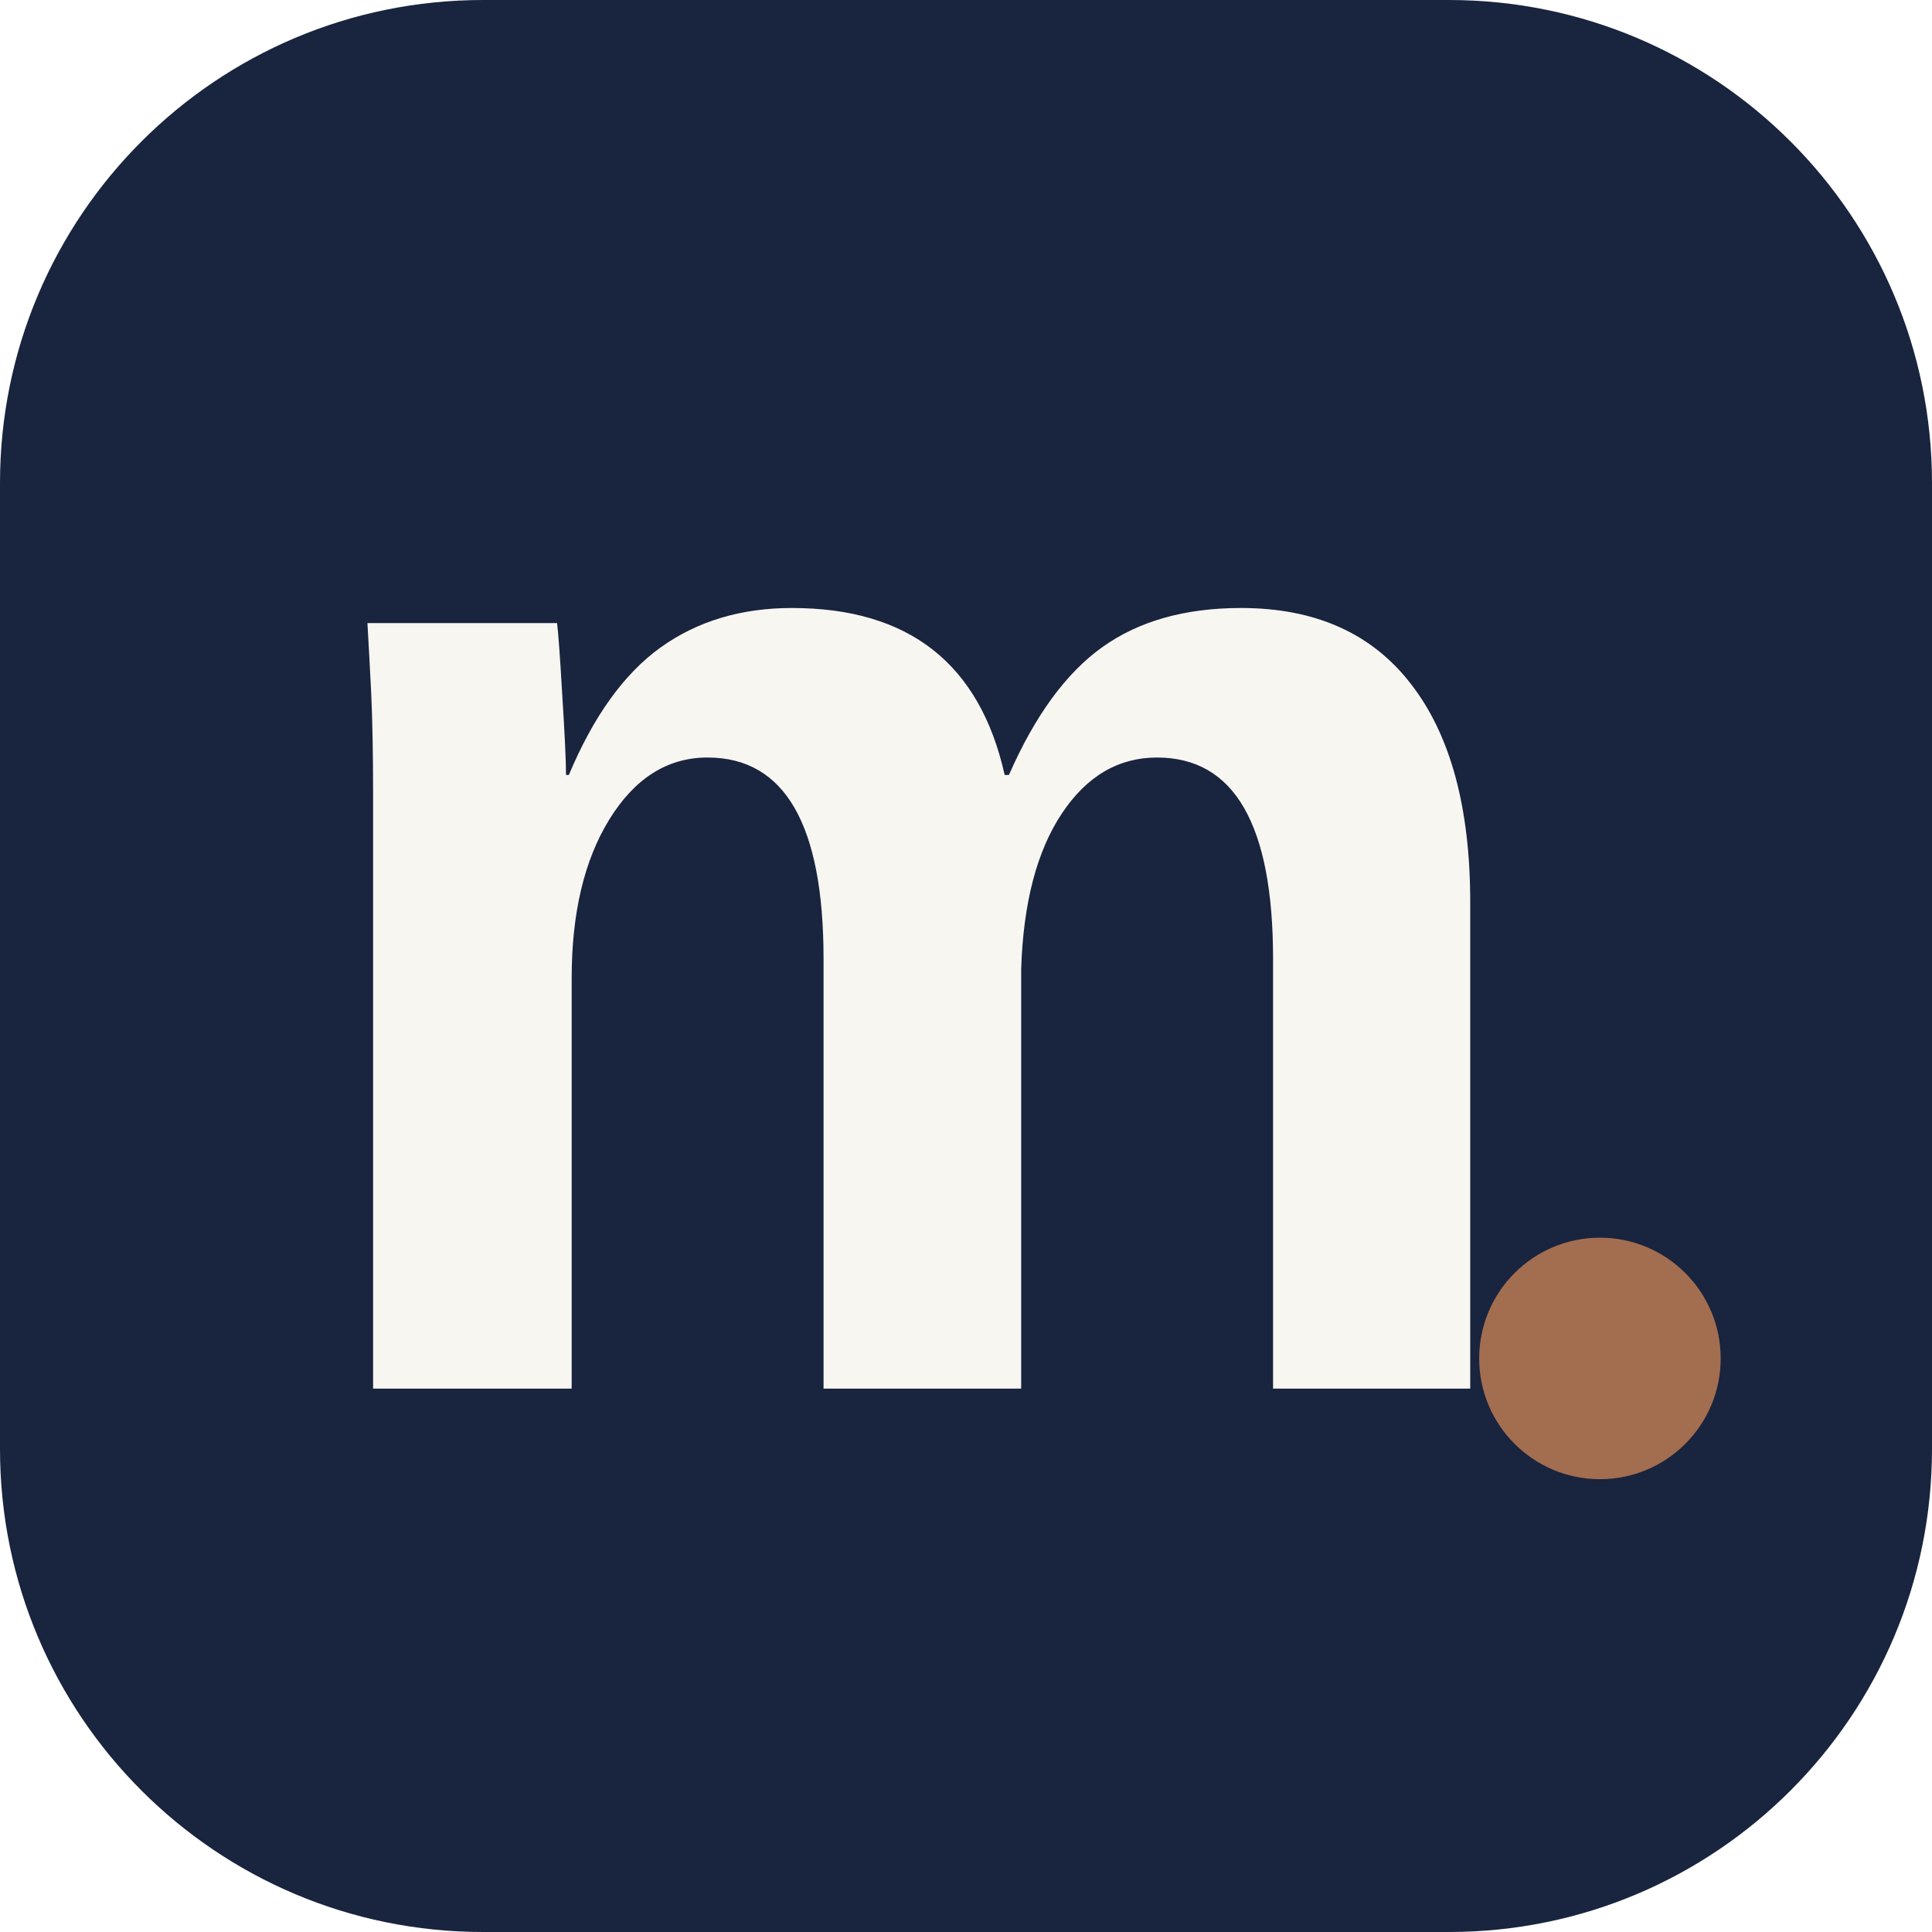
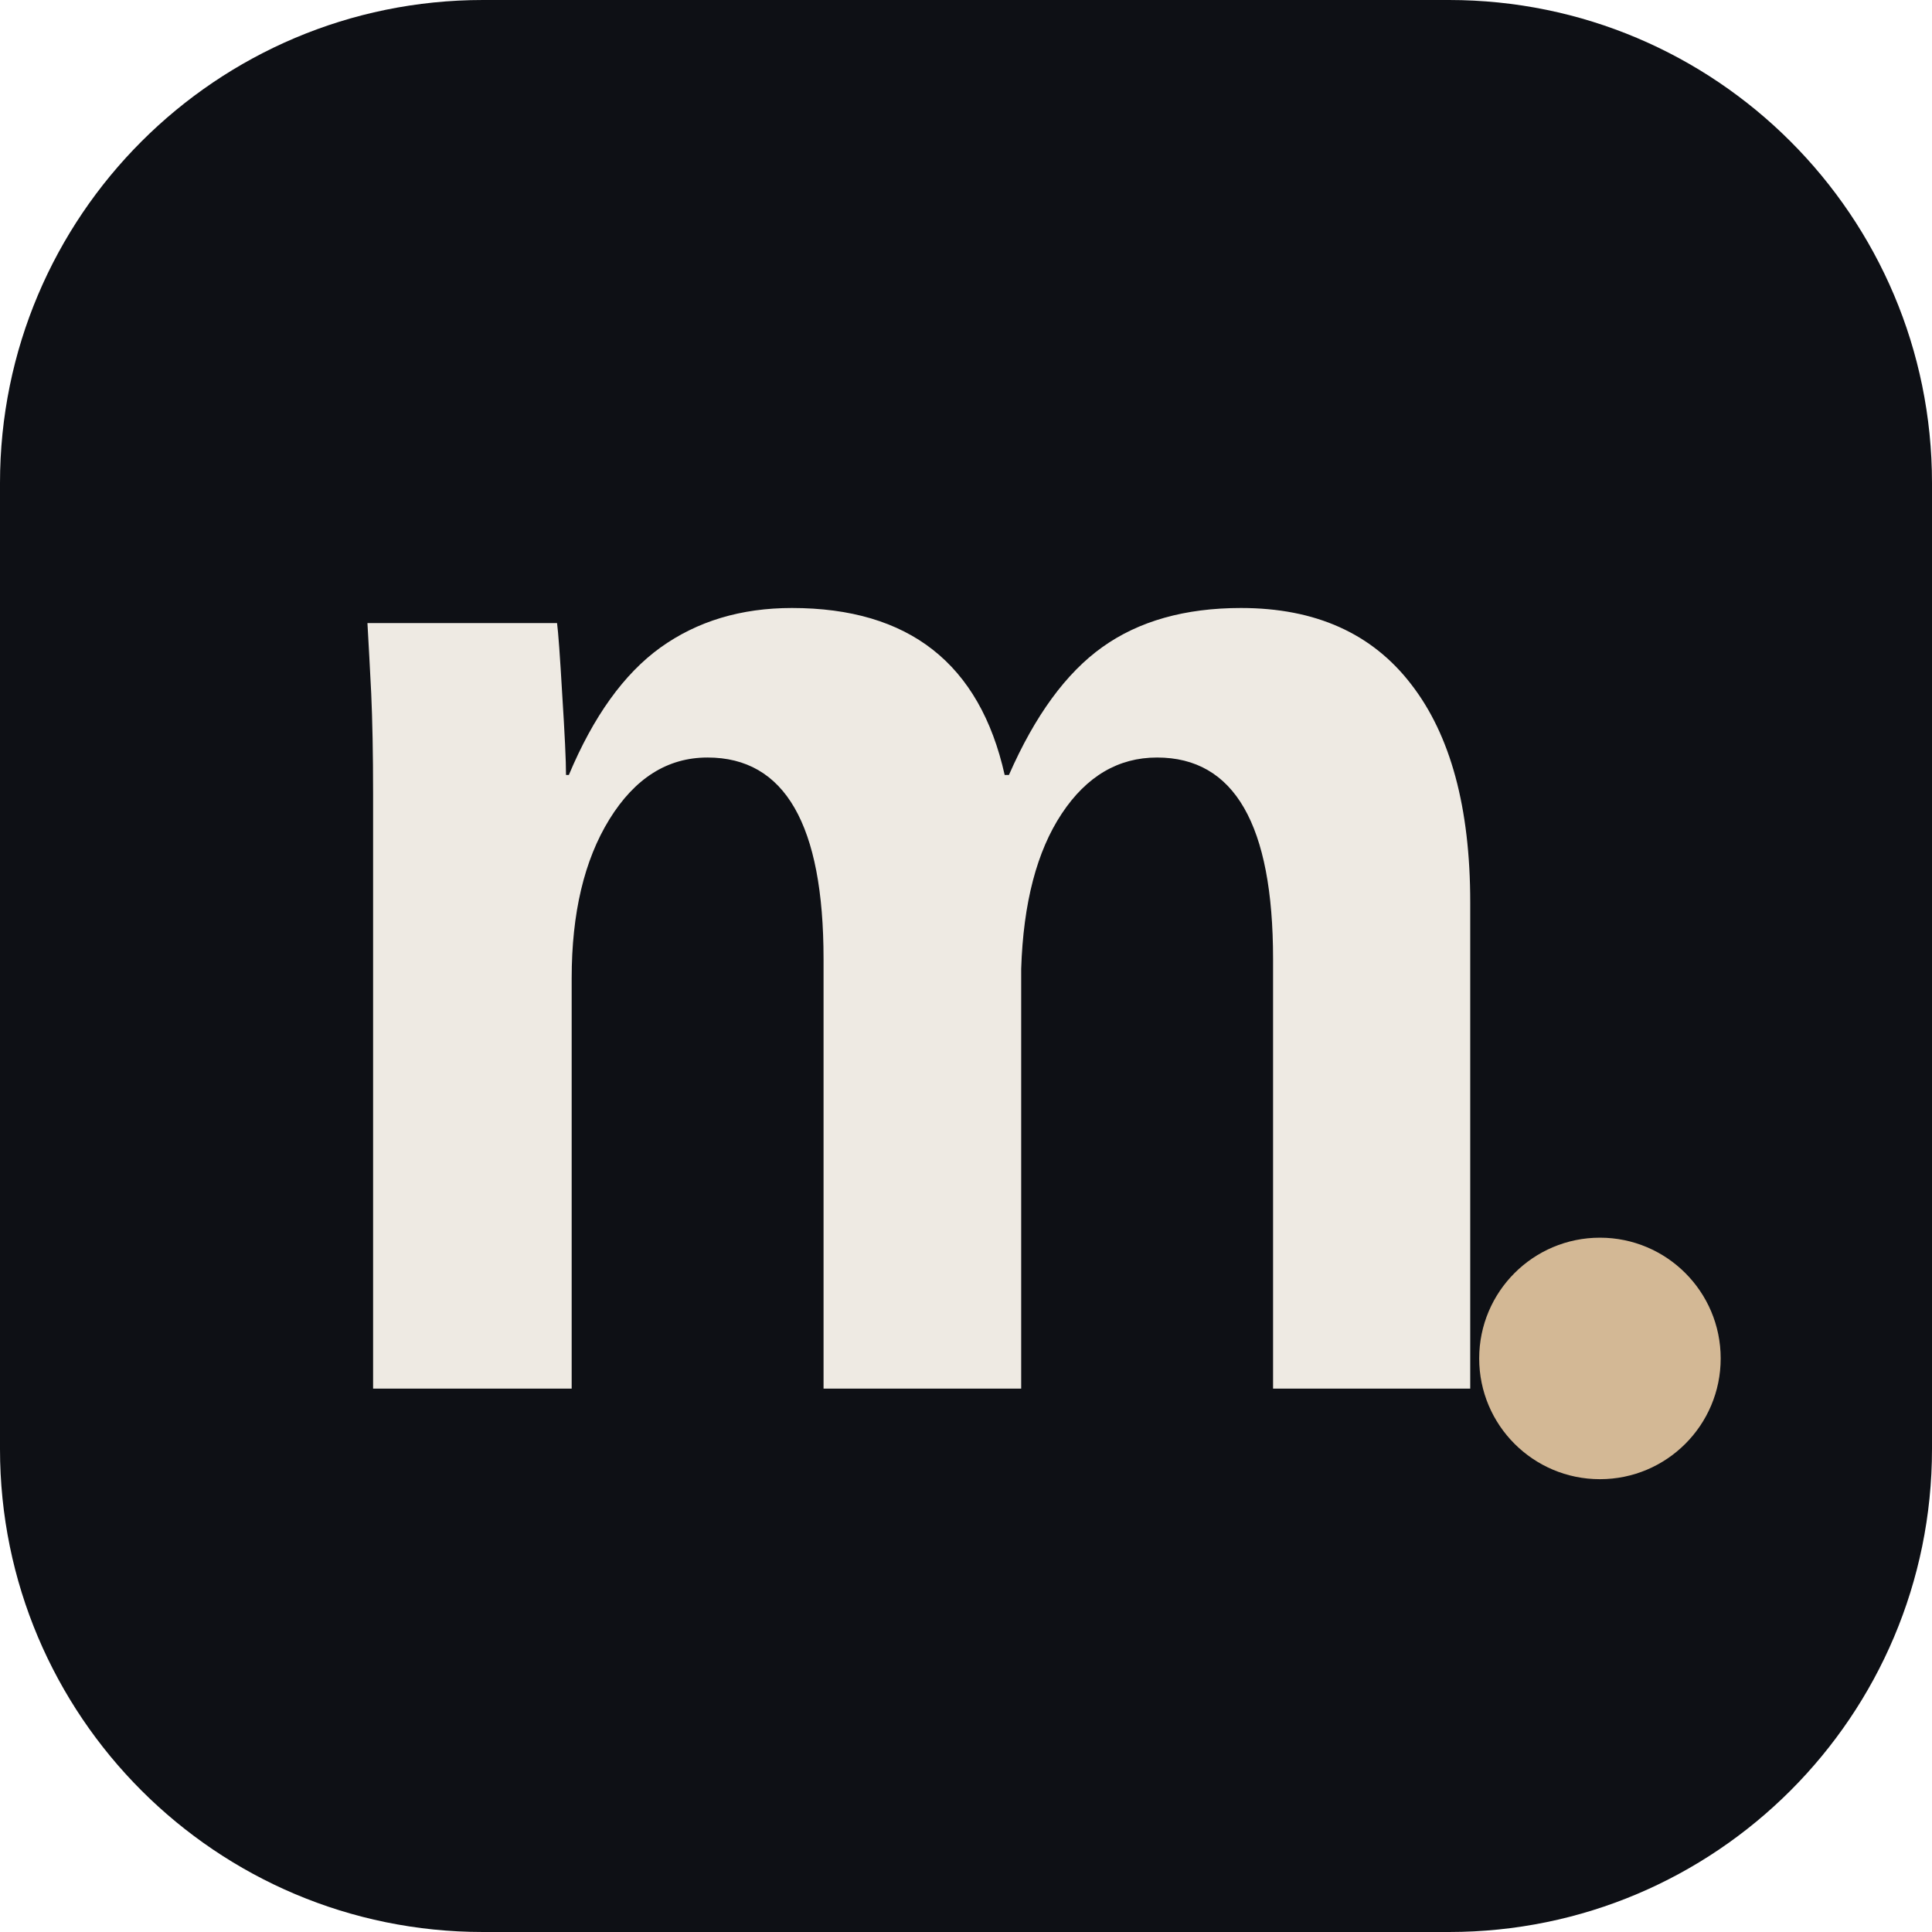
<svg xmlns="http://www.w3.org/2000/svg" viewBox="0 0 64 64">
-   <rect width="64" height="64" rx="16" fill="#19243e" />
-   <text x="9" y="46" font-family="Arial,sans-serif" font-size="48" font-weight="700" fill="#f8f6f1">m</text>
-   <circle cx="53" cy="45" r="4" fill="#a36d50" />
+   <rect width="64" height="64" rx="16" fill="#0e1015" />
+   <text x="9" y="46" font-family="Arial,sans-serif" font-size="48" font-weight="700" fill="#eeeae3">m</text>
+   <circle cx="53" cy="45" r="4" fill="#d3b895" />
</svg>
